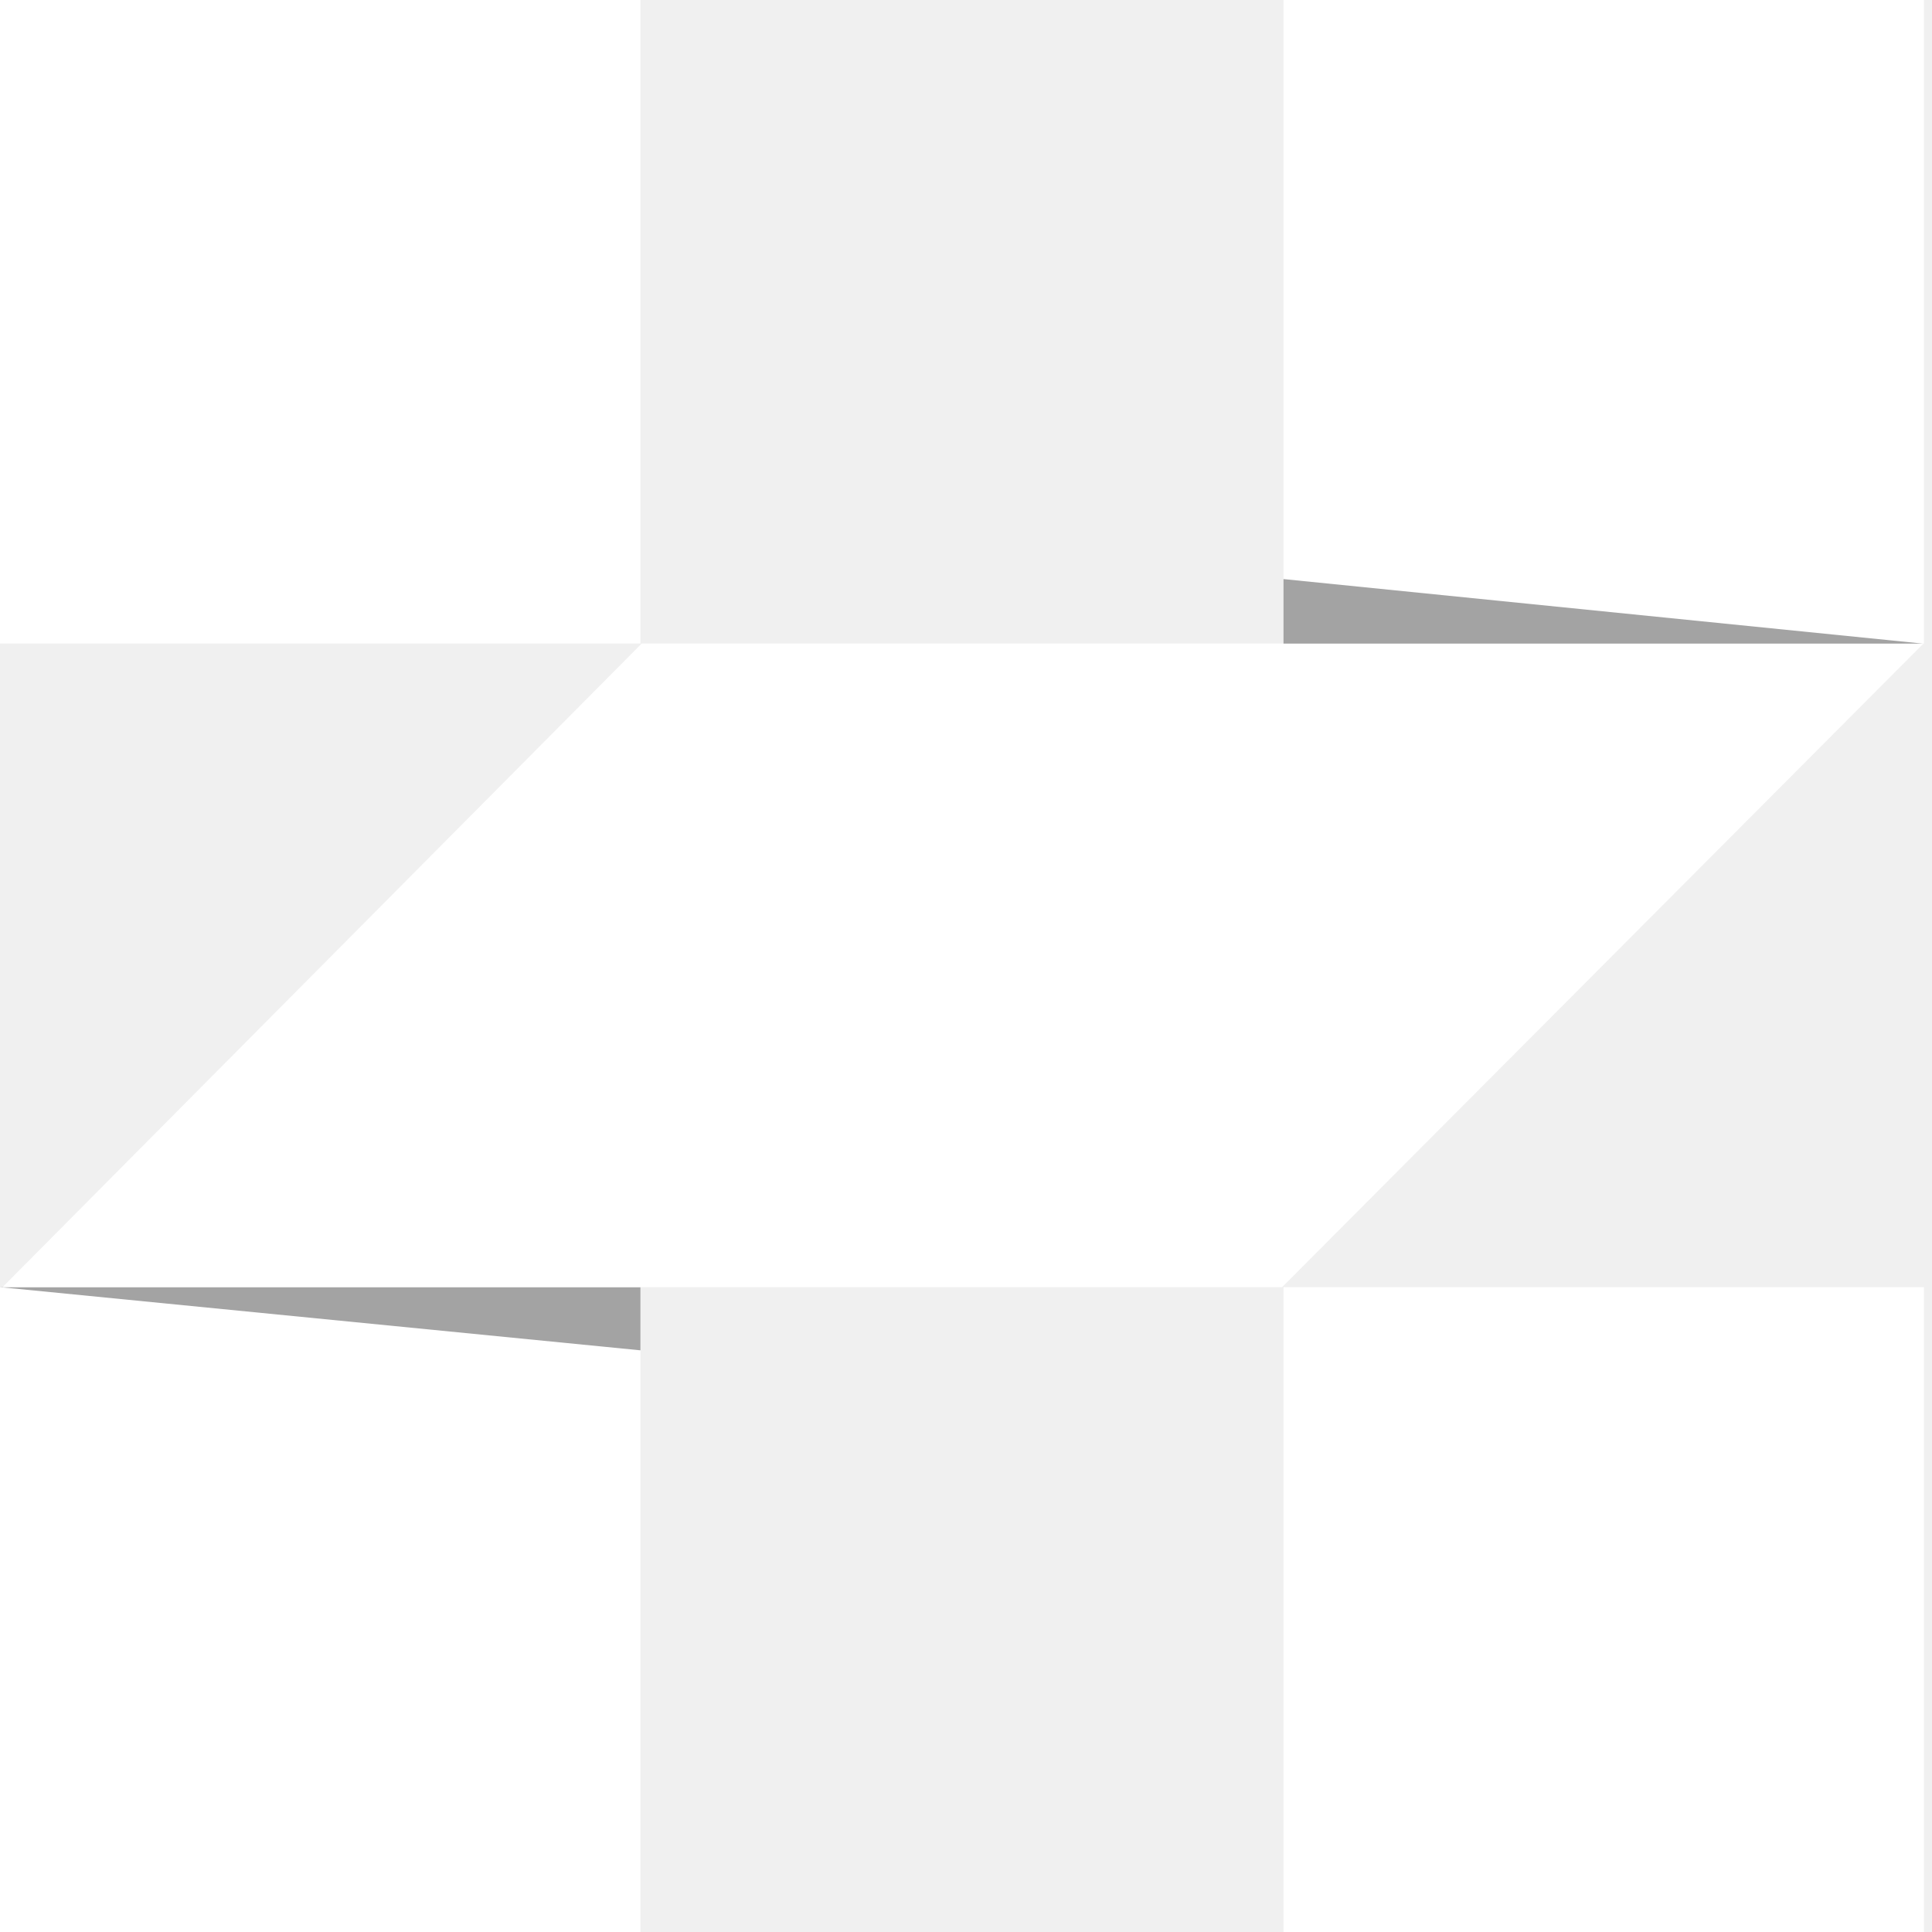
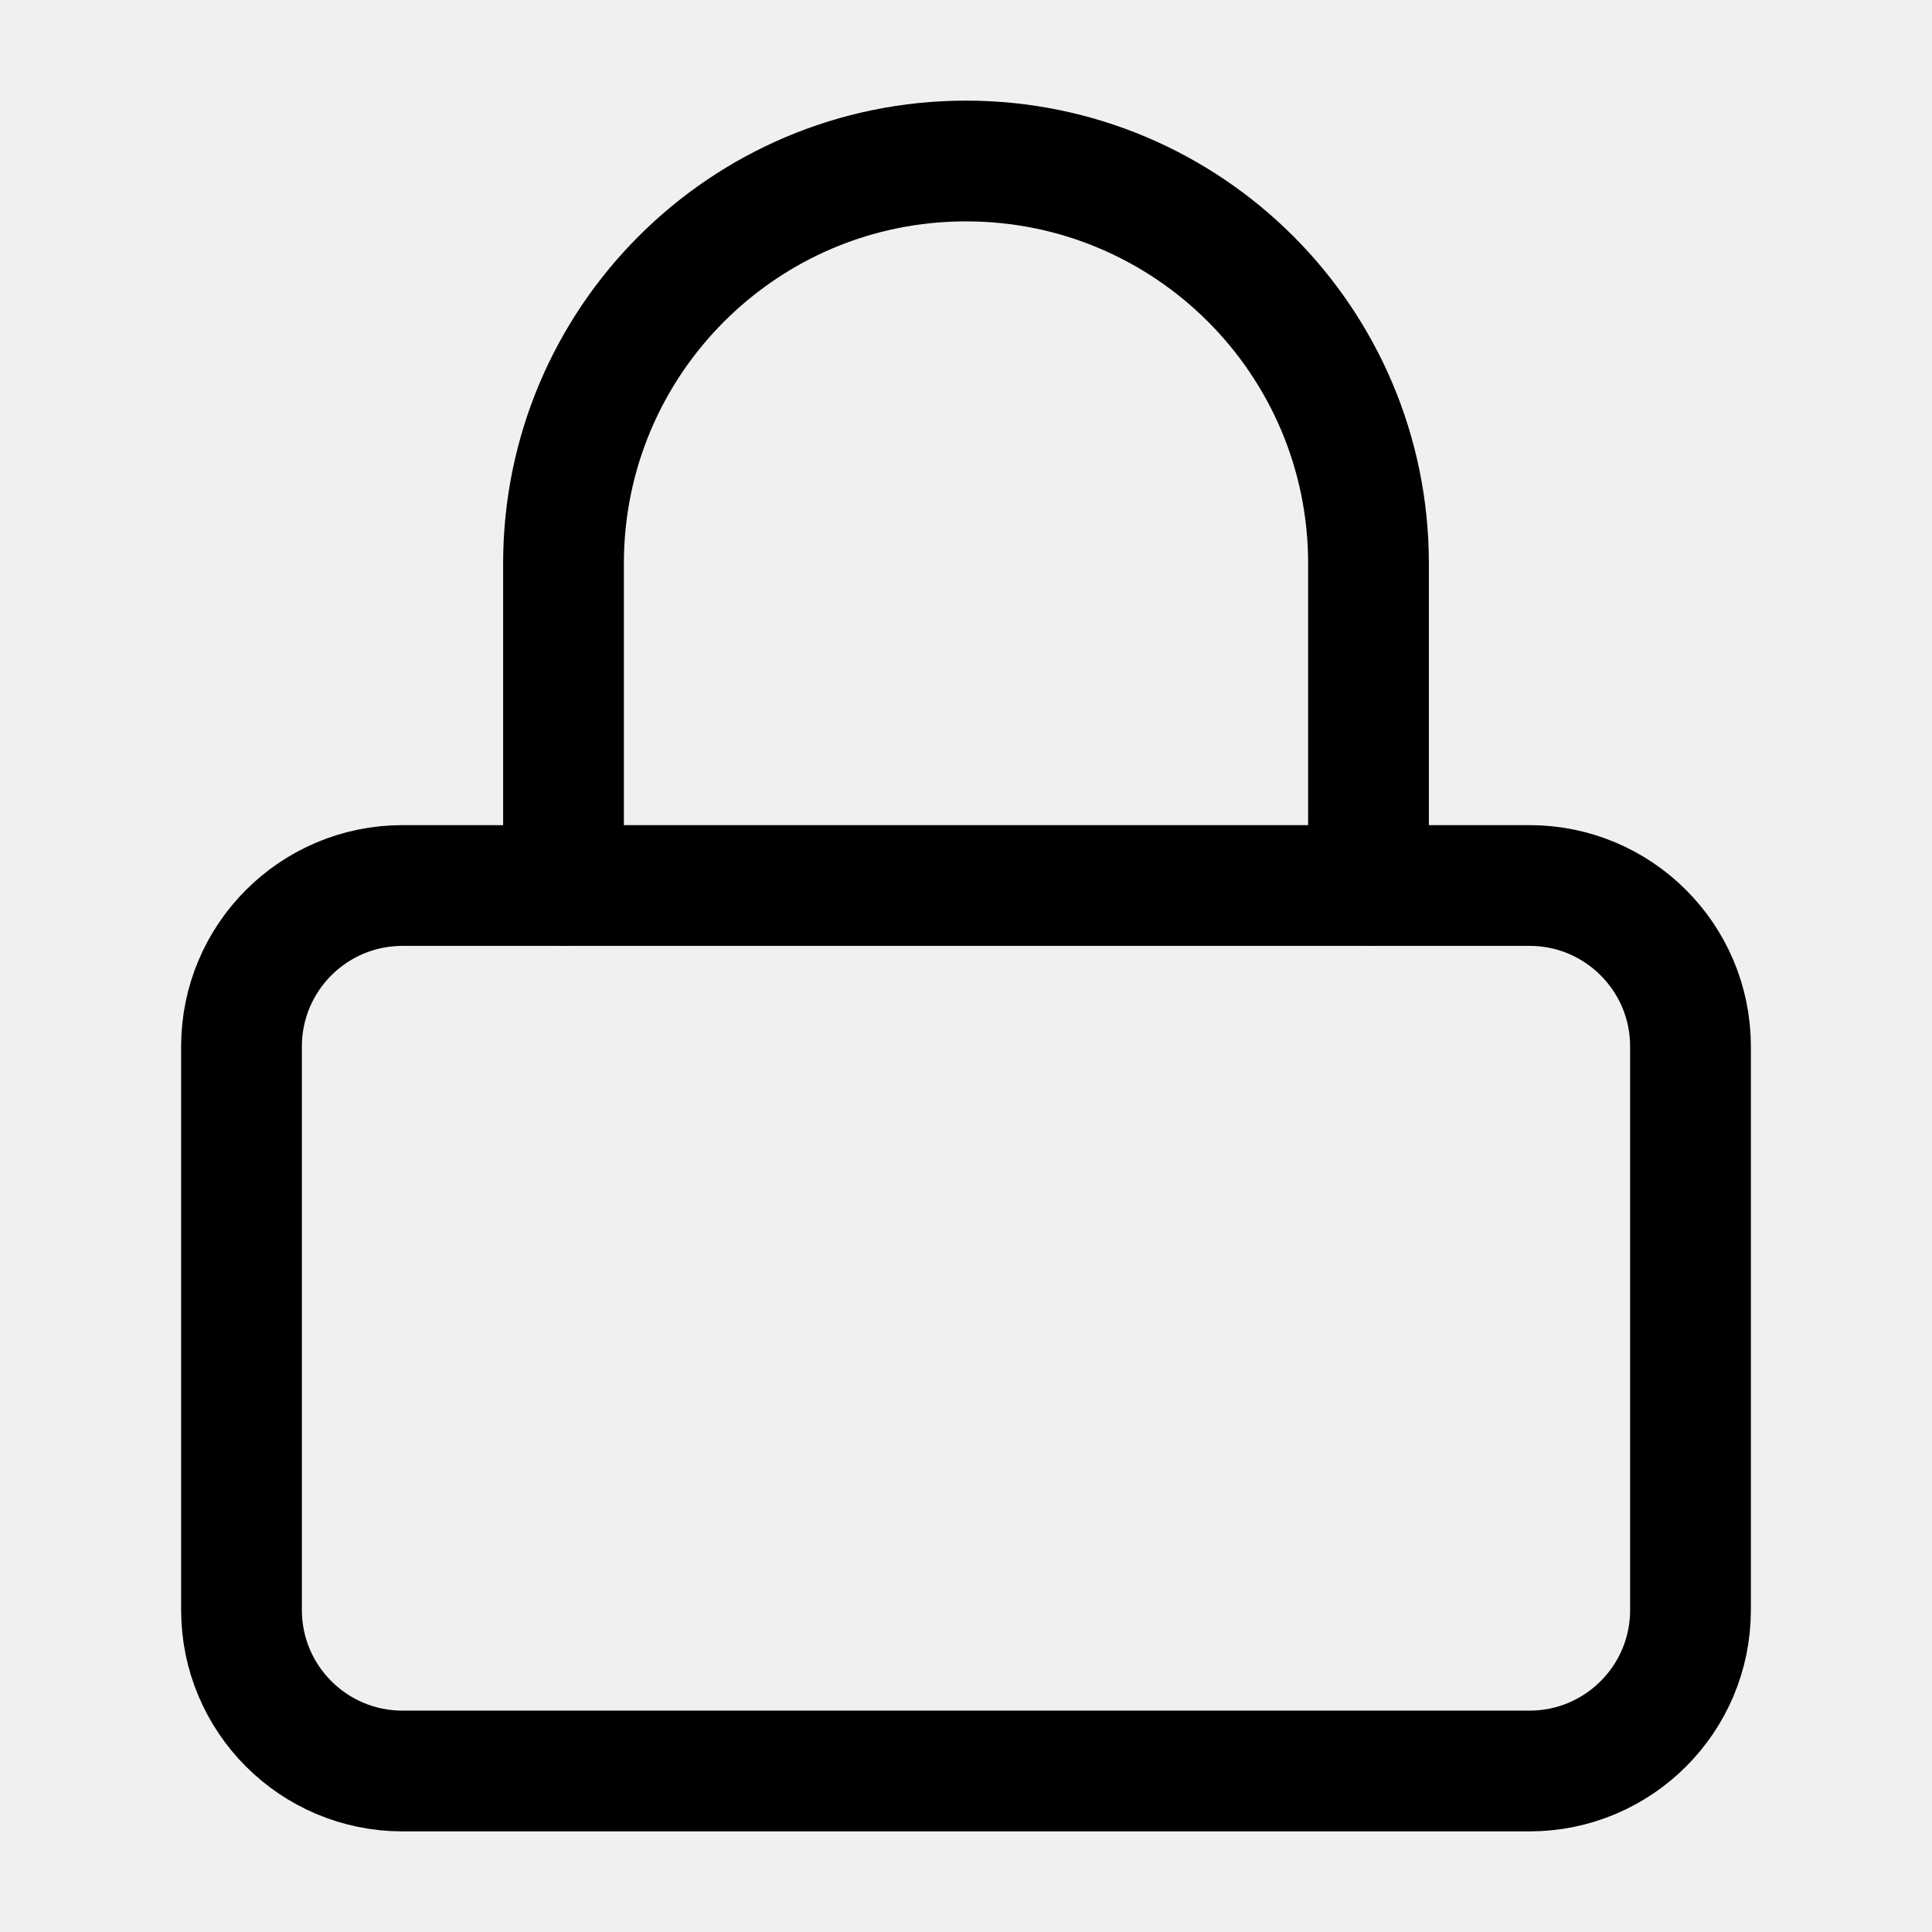
- <svg xmlns="http://www.w3.org/2000/svg" viewBox="0 0 67 67">
-   <path d="M22.21 67V44.637H0V67H22.21Z" fill="#ffffff" />
-   <path d="M0 44.637L22.21 46.828V44.637H0Z" fill="#a3a3a3" />
-   <path d="M66.704 22.318H22.253L0.088 44.637H44.463L66.704 22.318Z" fill="#ffffff" />
-   <path d="M22.21 0H0V22.318H22.21V0Z" fill="#ffffff" />
-   <path d="M66.72 0H44.51V22.318H66.72V0Z" fill="#ffffff" />
-   <path d="M66.675 22.319L44.51 20.082V22.319H66.675Z" fill="#a3a3a3" />
-   <path d="M66.72 67V44.637H44.51V67H66.72Z" fill="#ffffff" />
+ <svg xmlns="http://www.w3.org/2000/svg" viewBox="0 0 24 24" fill="none" stroke="#000000" stroke-width="1.5" stroke-linecap="round" stroke-linejoin="round">
+   <rect x="3" y="11" width="18" height="11" rx="2" ry="2" />
+   <path d="M7 11V7a5 5 0 0110 0v4" />
</svg>
